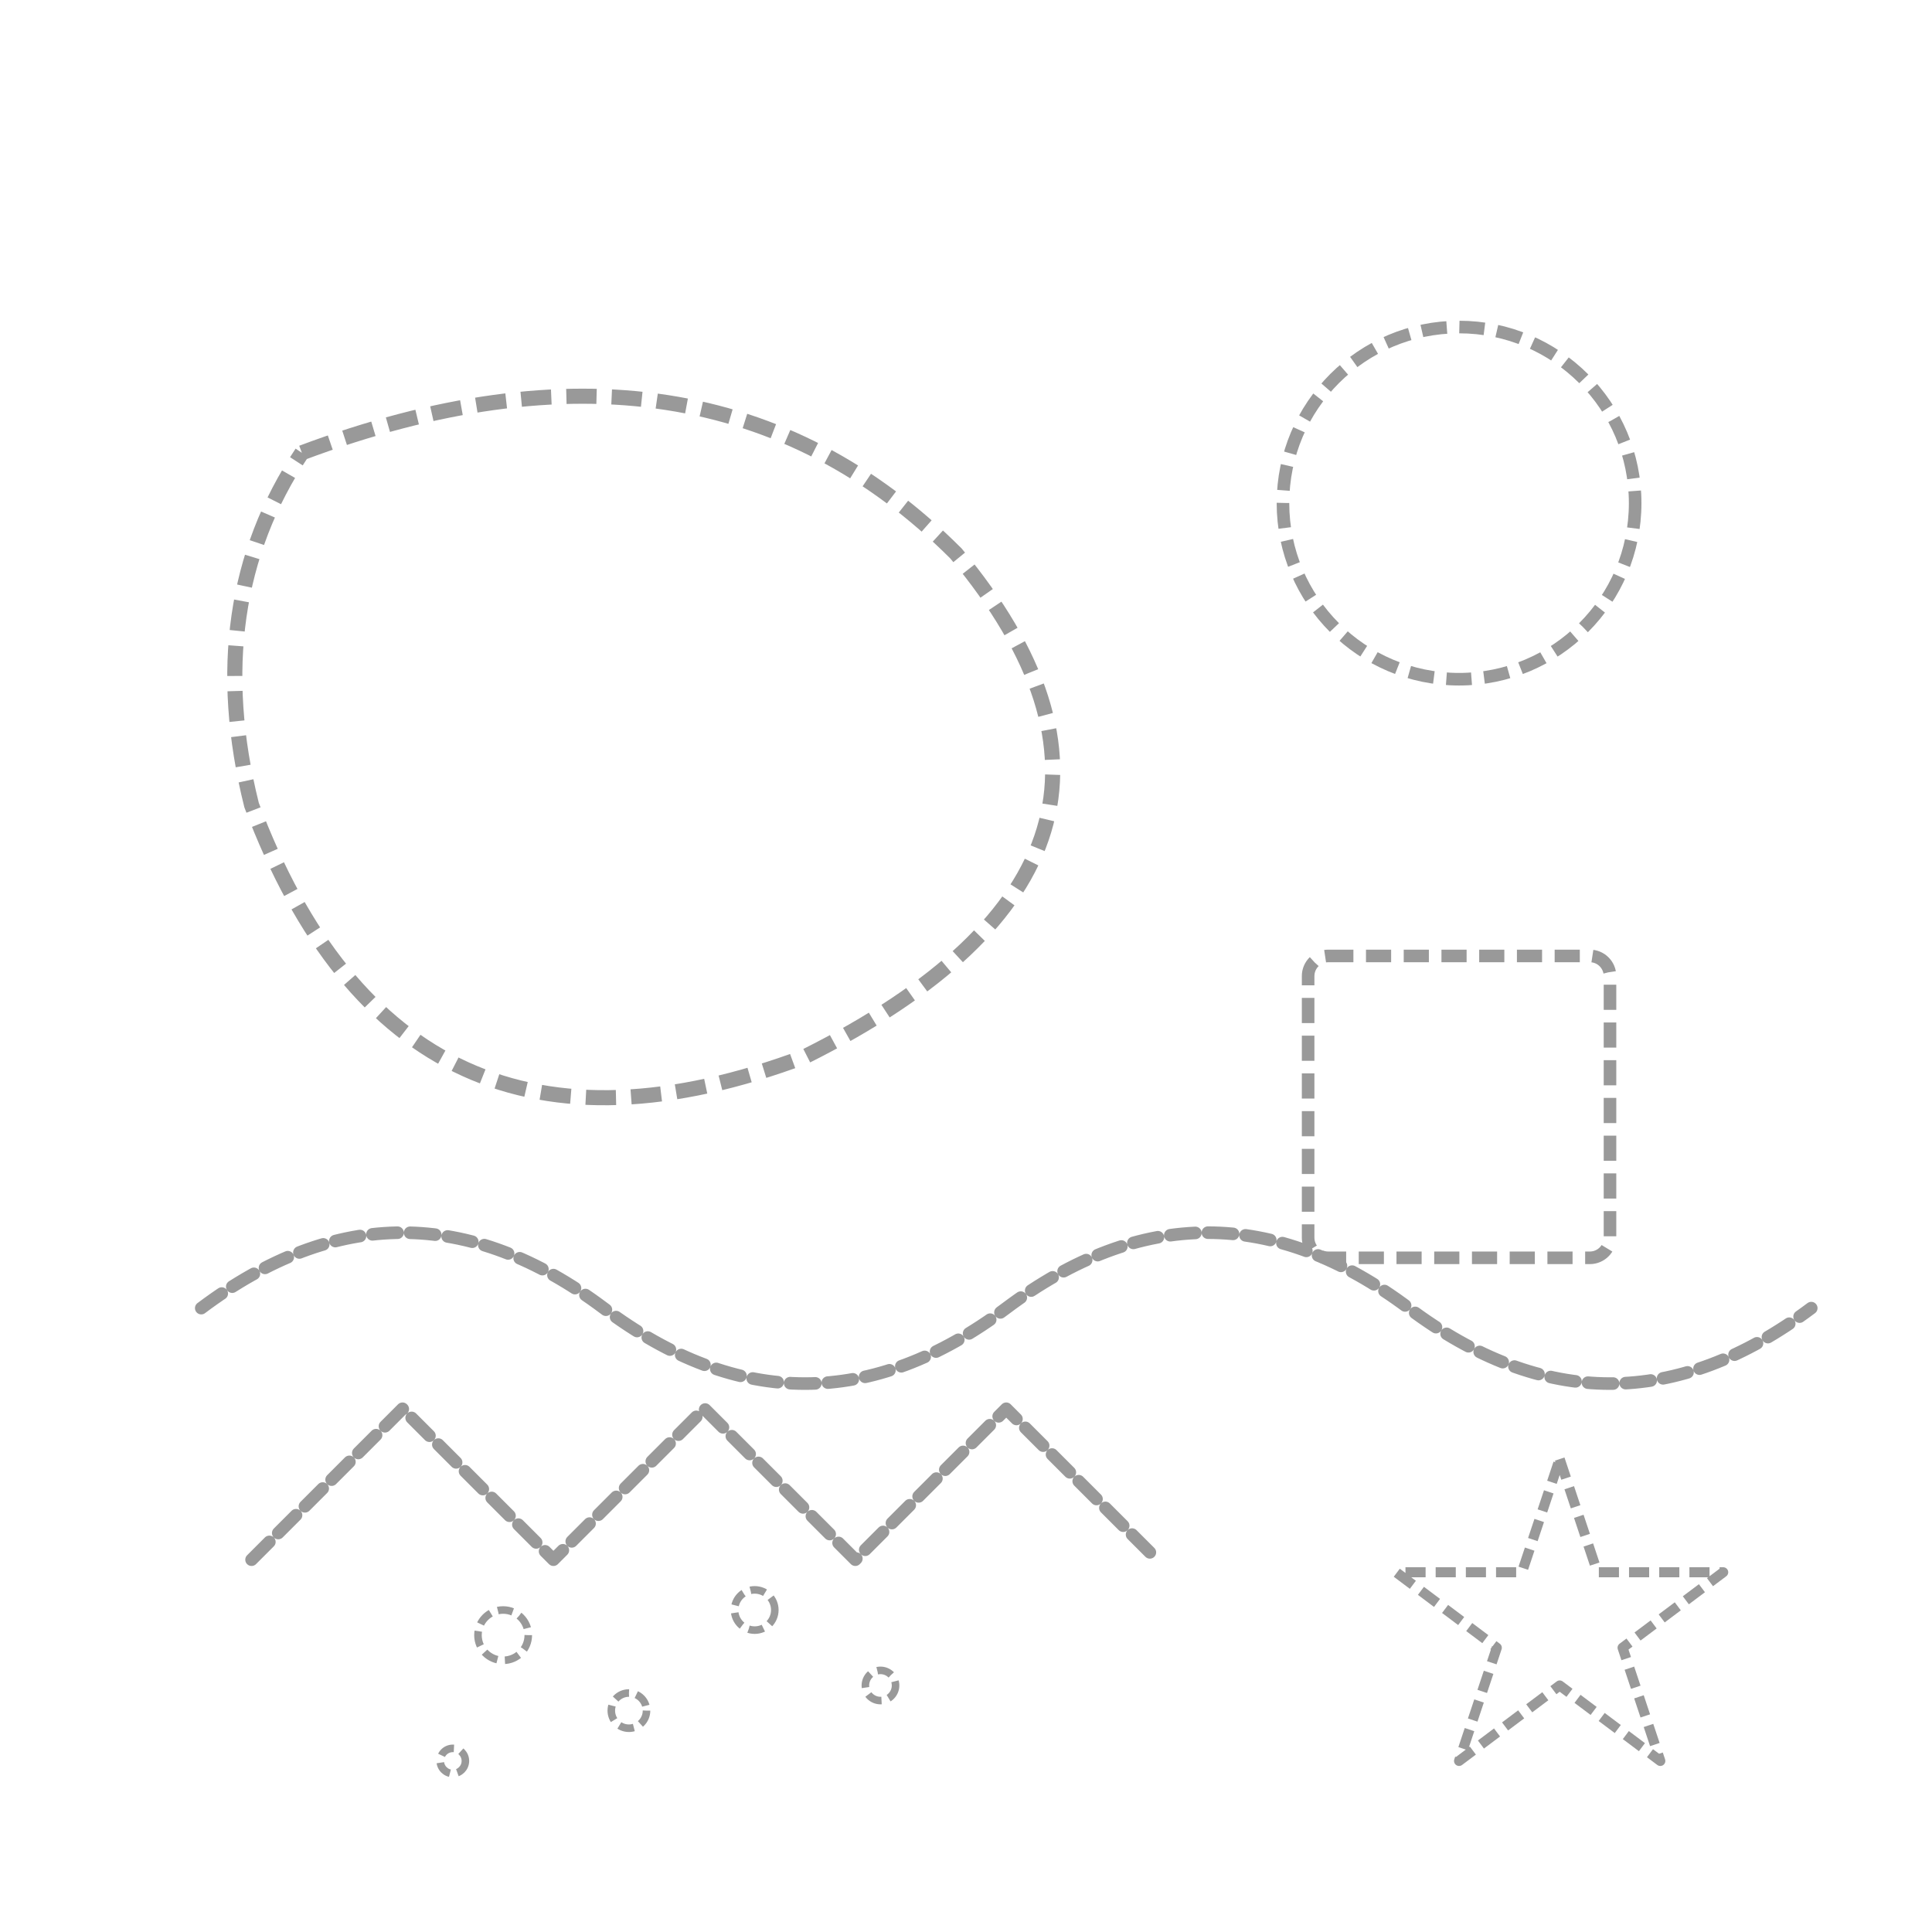
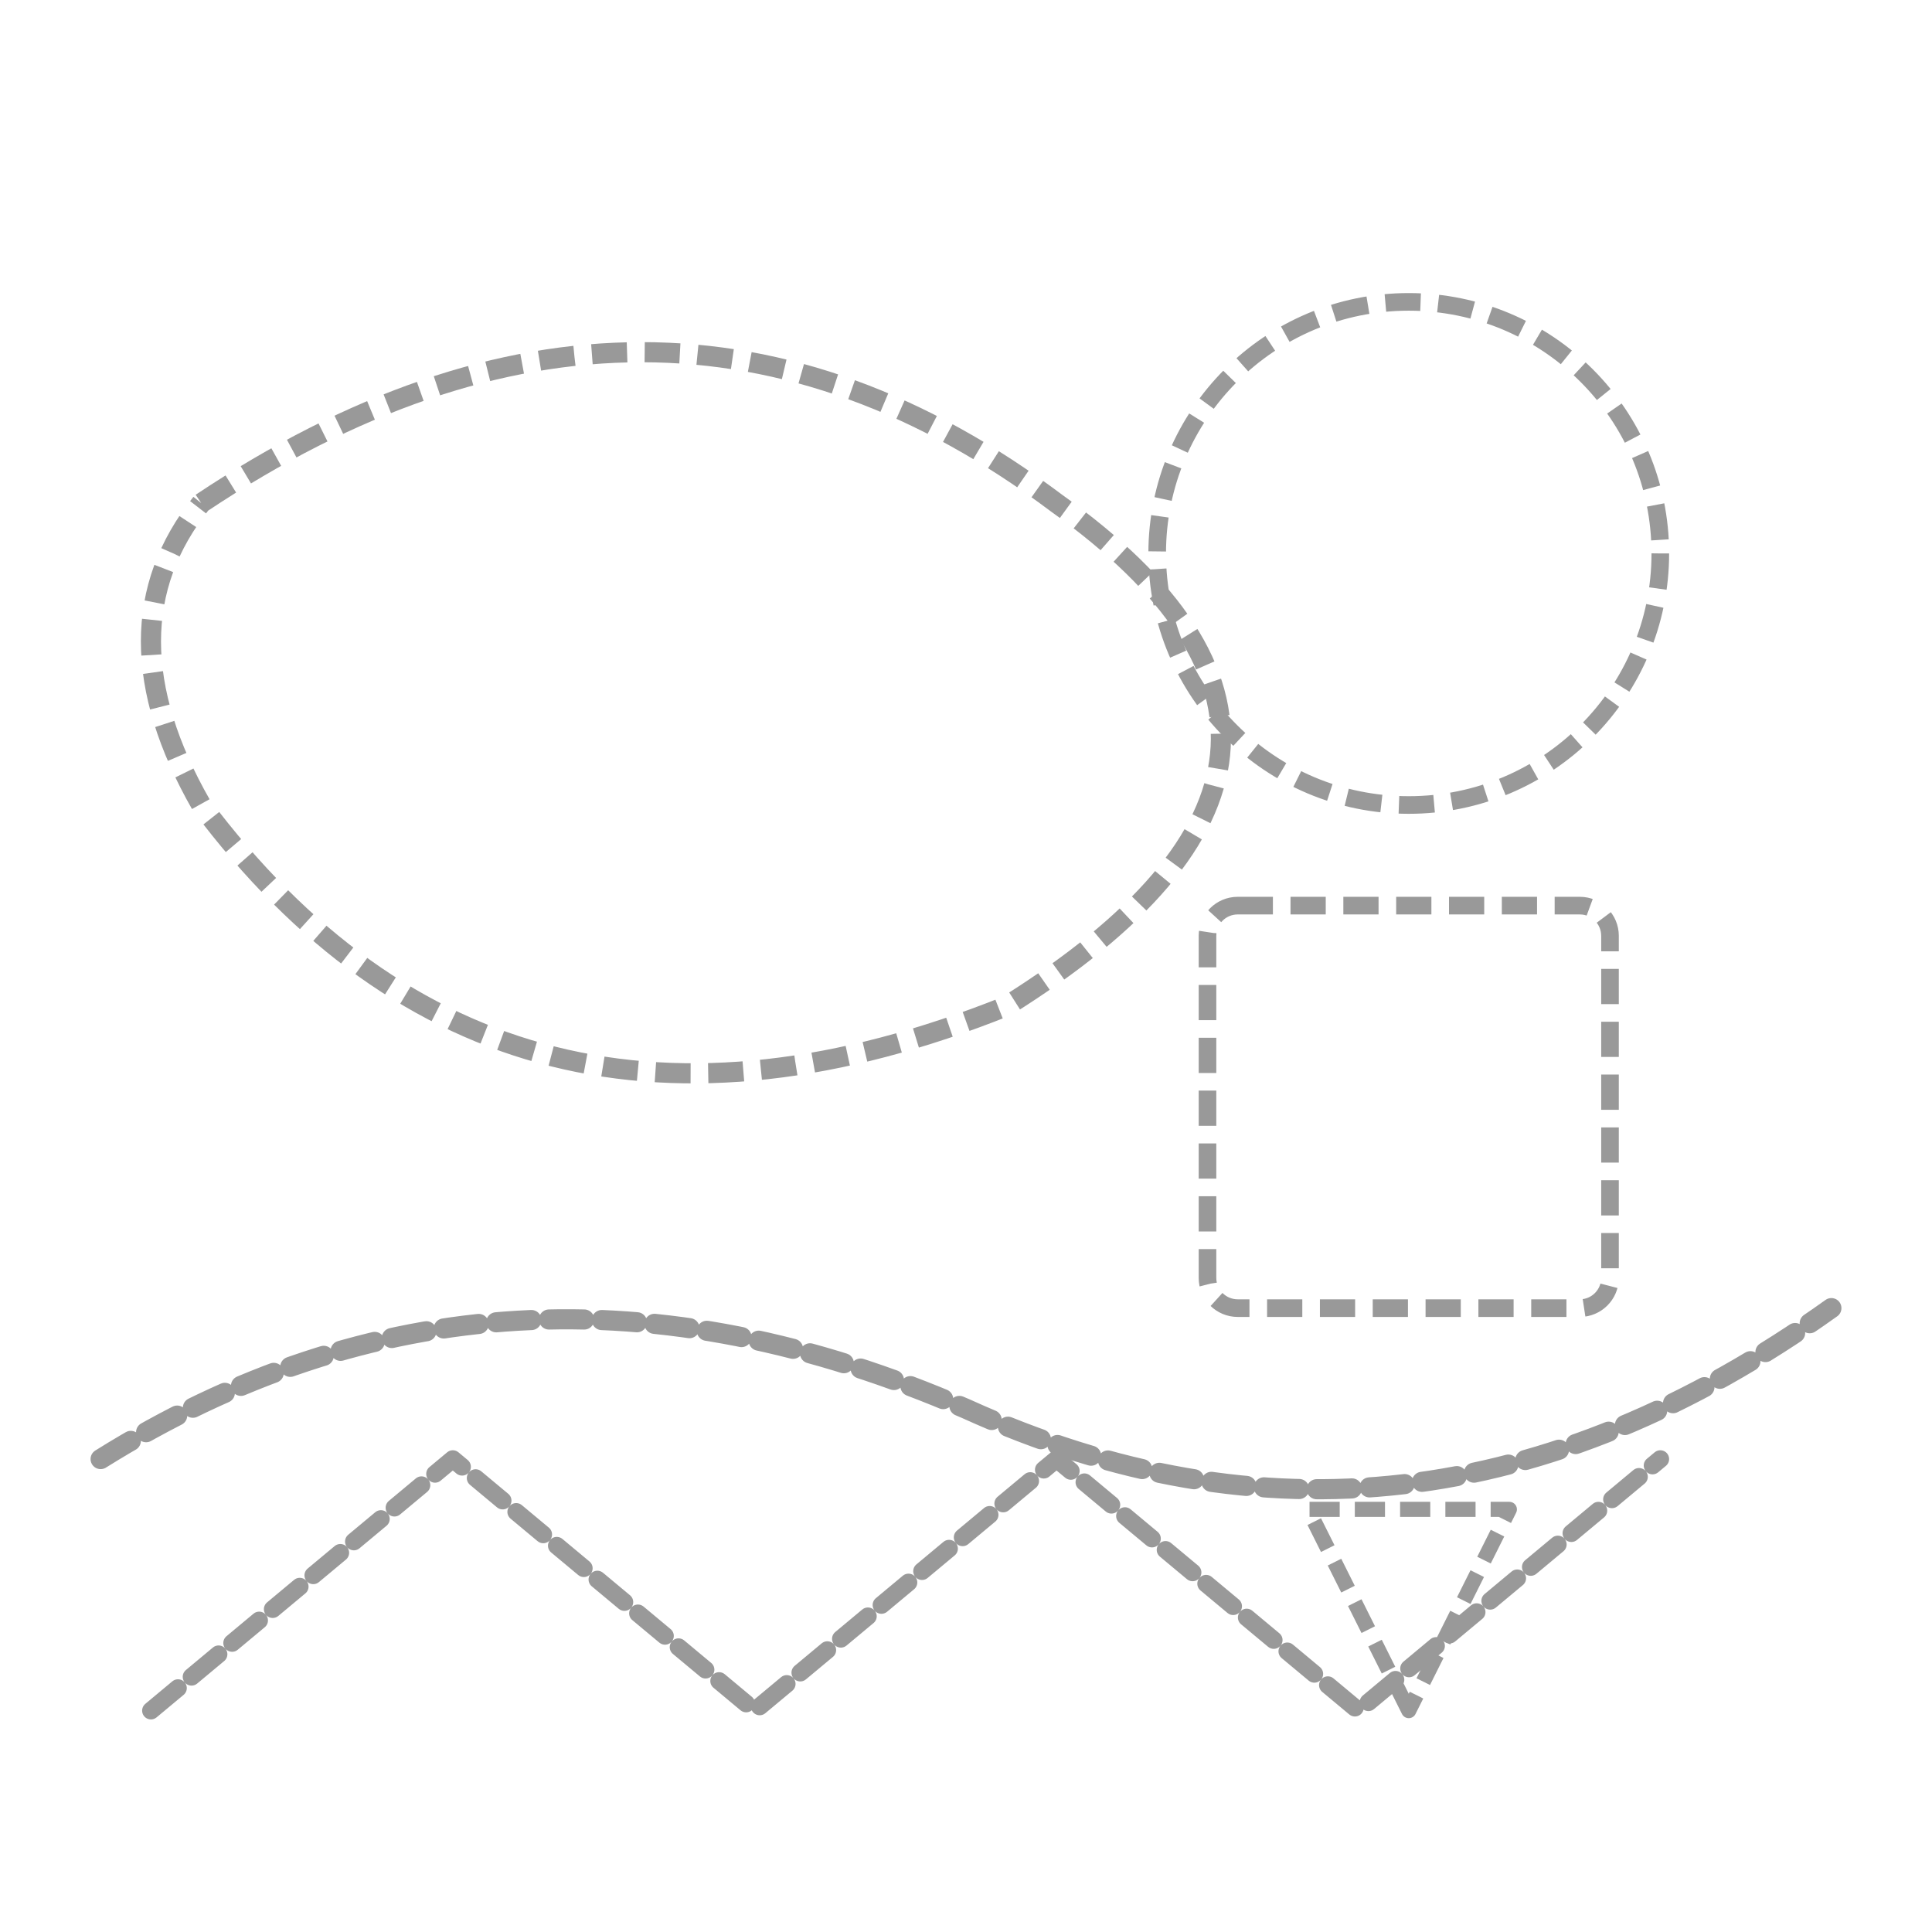
<svg xmlns="http://www.w3.org/2000/svg" width="768" height="768" viewBox="0 0 768 768">
-   <path d="M120 180 Q280 120 380 220 Q480 340 320 420 Q160 480 100 320 Q80 240 120 180" fill="none" stroke="#999" stroke-width="6" stroke-dasharray="12 6" />
-   <path d="M80 520 Q160 460 240 520 Q320 580 400 520 Q480 460 560 520 Q640 580 720 520" fill="none" stroke="#999" stroke-width="5" stroke-dasharray="10 5" stroke-linecap="round" />
-   <polyline points="100,620 160,560 220,620 280,560 340,620 400,560 460,620" fill="none" stroke="#999" stroke-width="5" stroke-dasharray="10 5" stroke-linecap="round" stroke-linejoin="round" />
-   <circle cx="580" cy="200" r="70" fill="none" stroke="#999" stroke-width="5" stroke-dasharray="10 5" />
-   <rect x="520" y="380" width="120" height="120" rx="8" fill="none" stroke="#999" stroke-width="5" stroke-dasharray="10 5" />
-   <polygon points="620,580 635,625 685,625 645,655 660,700 620,670 580,700 595,655 555,625 605,625" fill="none" stroke="#999" stroke-width="4" stroke-dasharray="8 4" stroke-linejoin="round" />
-   <g fill="none" stroke="#999" stroke-width="3" stroke-dasharray="6 3">
-     <circle cx="200" cy="650" r="10" />
-     <circle cx="250" cy="680" r="7" />
-     <circle cx="300" cy="640" r="8" />
-     <circle cx="350" cy="670" r="6" />
-     <circle cx="180" cy="700" r="5" />
-   </g>
+   <path d="M80 200 Q260 80 420 200 Q560 300 400 400 Q200 480 80 320 Q40 250 80 200" fill="none" stroke="#999" stroke-width="8" stroke-dasharray="14 7" />
+   <path d="M40 580 Q200 480 384 560 Q560 640 728 520" fill="none" stroke="#999" stroke-width="8" stroke-dasharray="14 7" stroke-linecap="round" />
+   <polyline points="60,680 180,580 300,680 420,580 540,680 660,580" fill="none" stroke="#999" stroke-width="7" stroke-dasharray="14 7" stroke-linecap="round" stroke-linejoin="round" />
+   <circle cx="560" cy="220" r="100" fill="none" stroke="#999" stroke-width="7" stroke-dasharray="14 7" />
+   <rect x="480" y="360" width="160" height="160" rx="12" fill="none" stroke="#999" stroke-width="7" stroke-dasharray="14 7" />
+   <polygon points="560,680 520,600 600,600" fill="none" stroke="#999" stroke-width="6" stroke-dasharray="12 6" stroke-linejoin="round" />
</svg>
